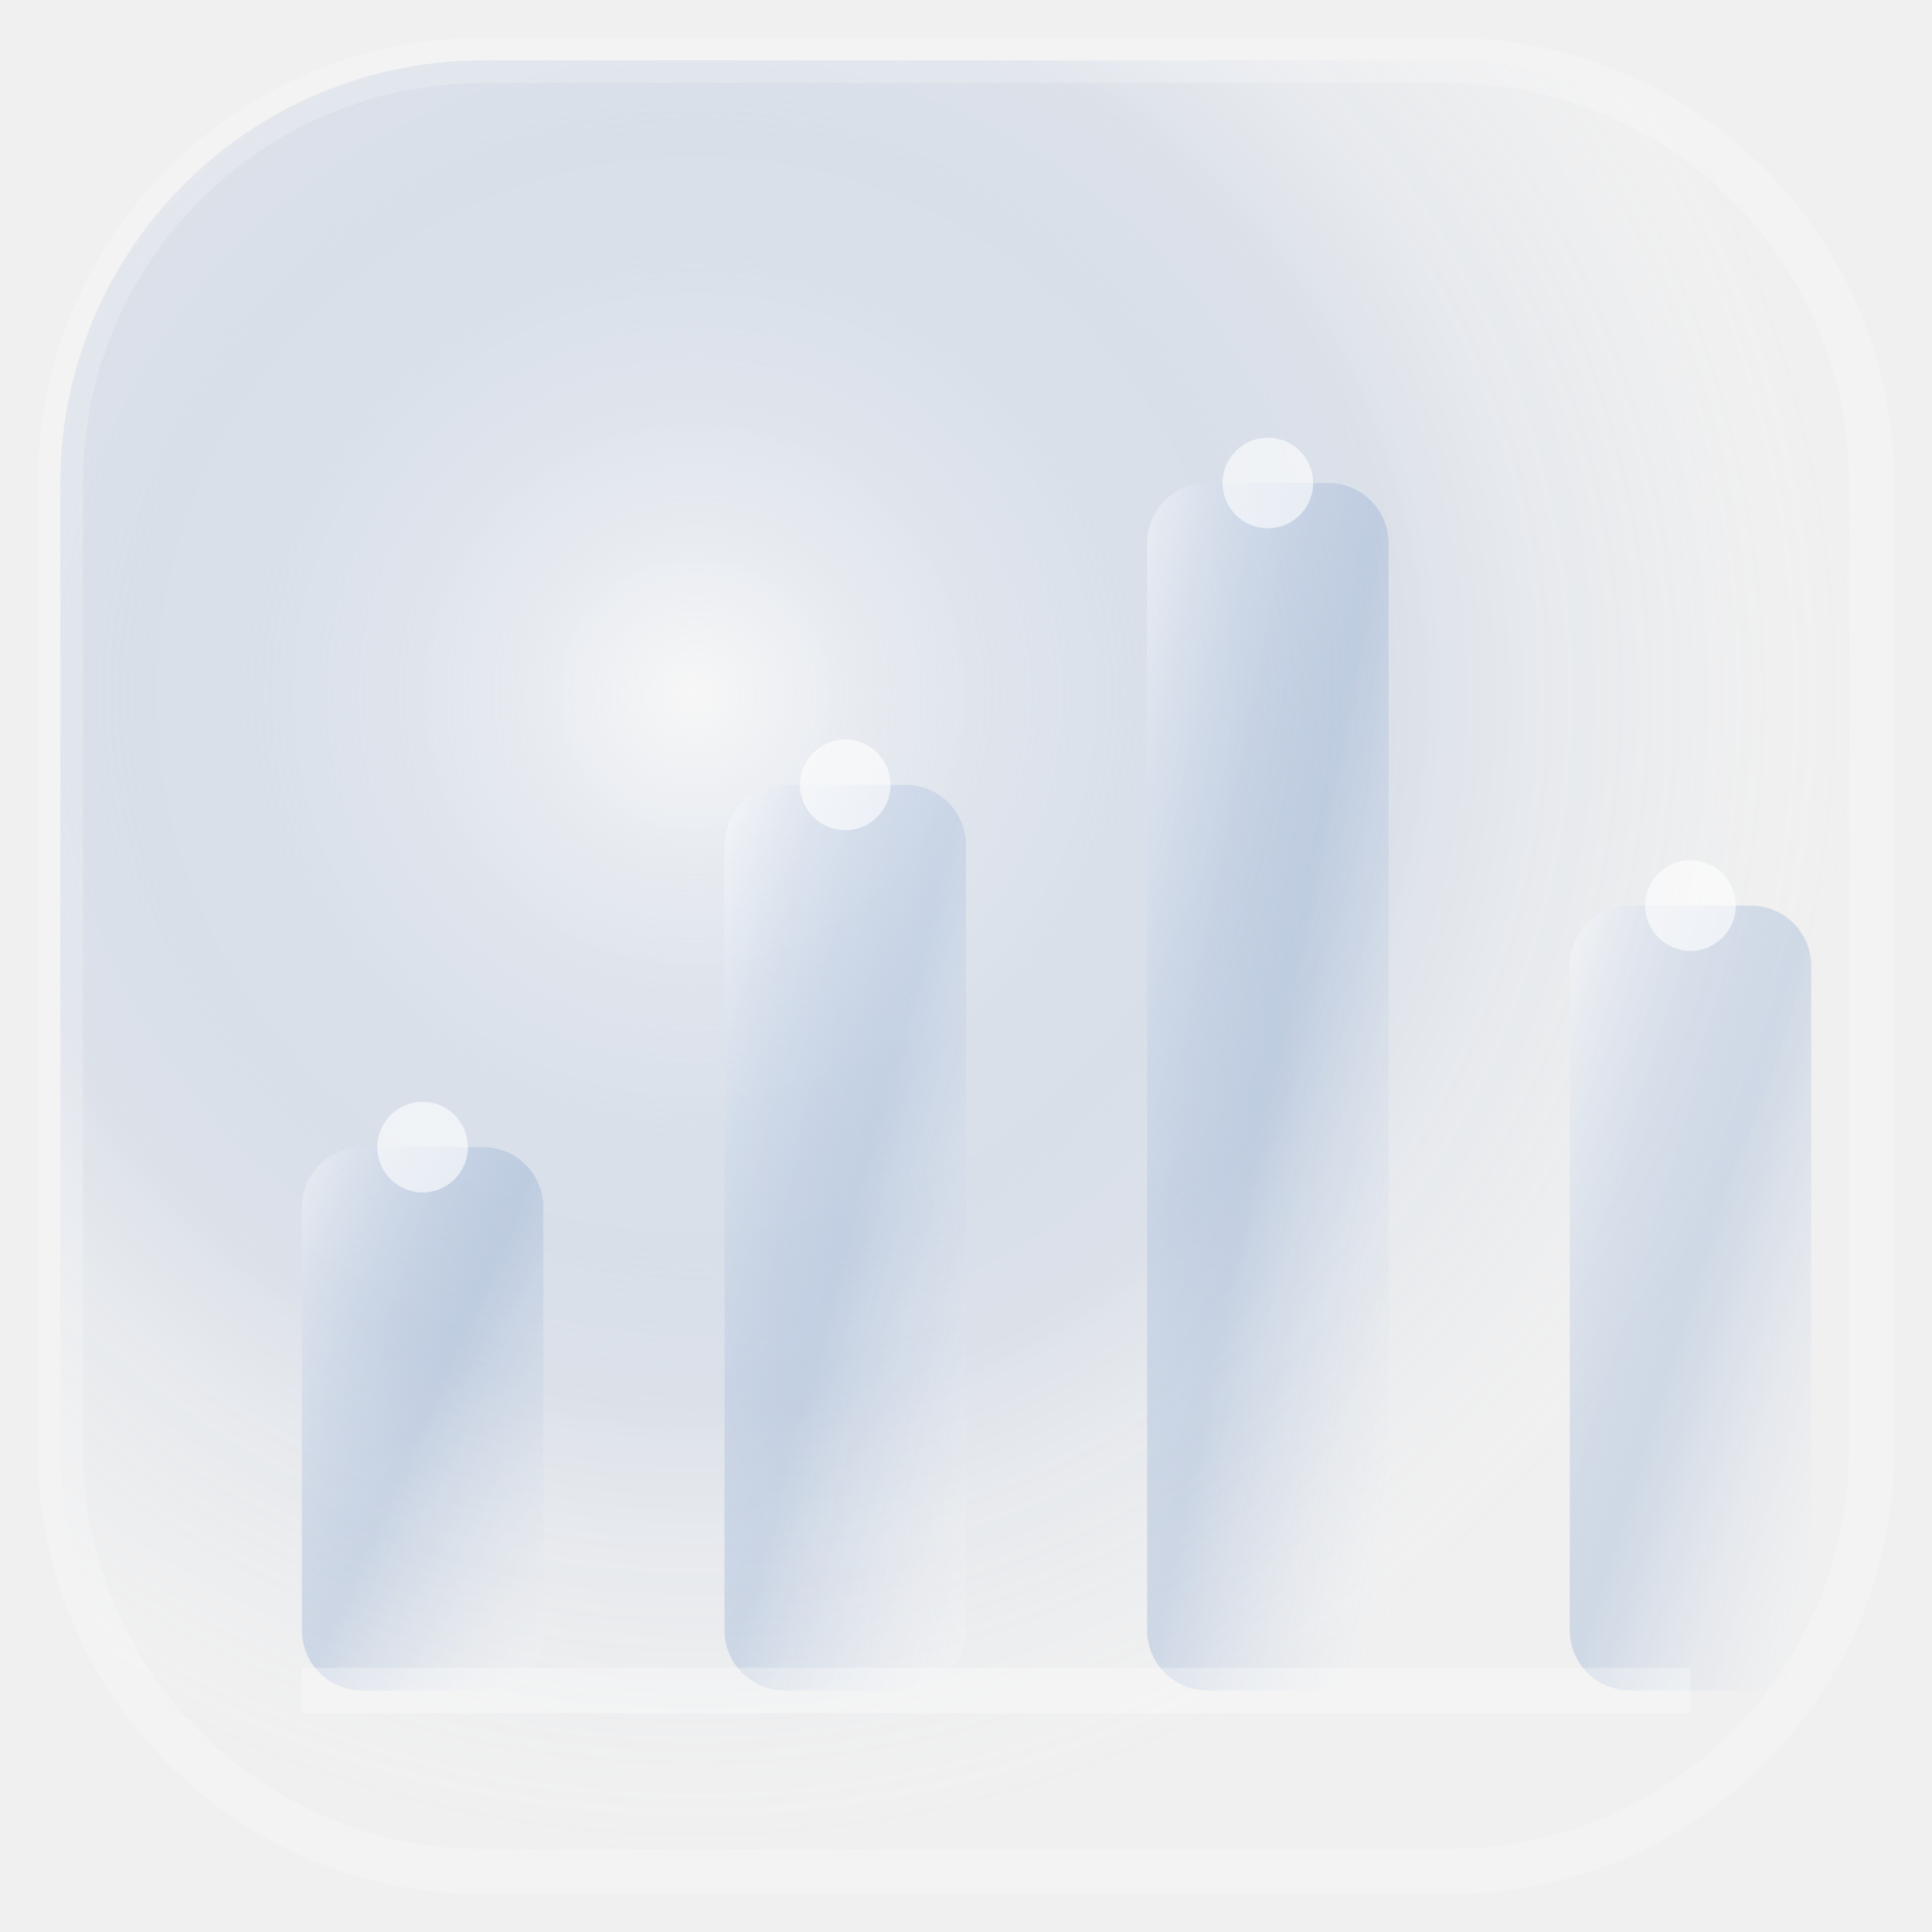
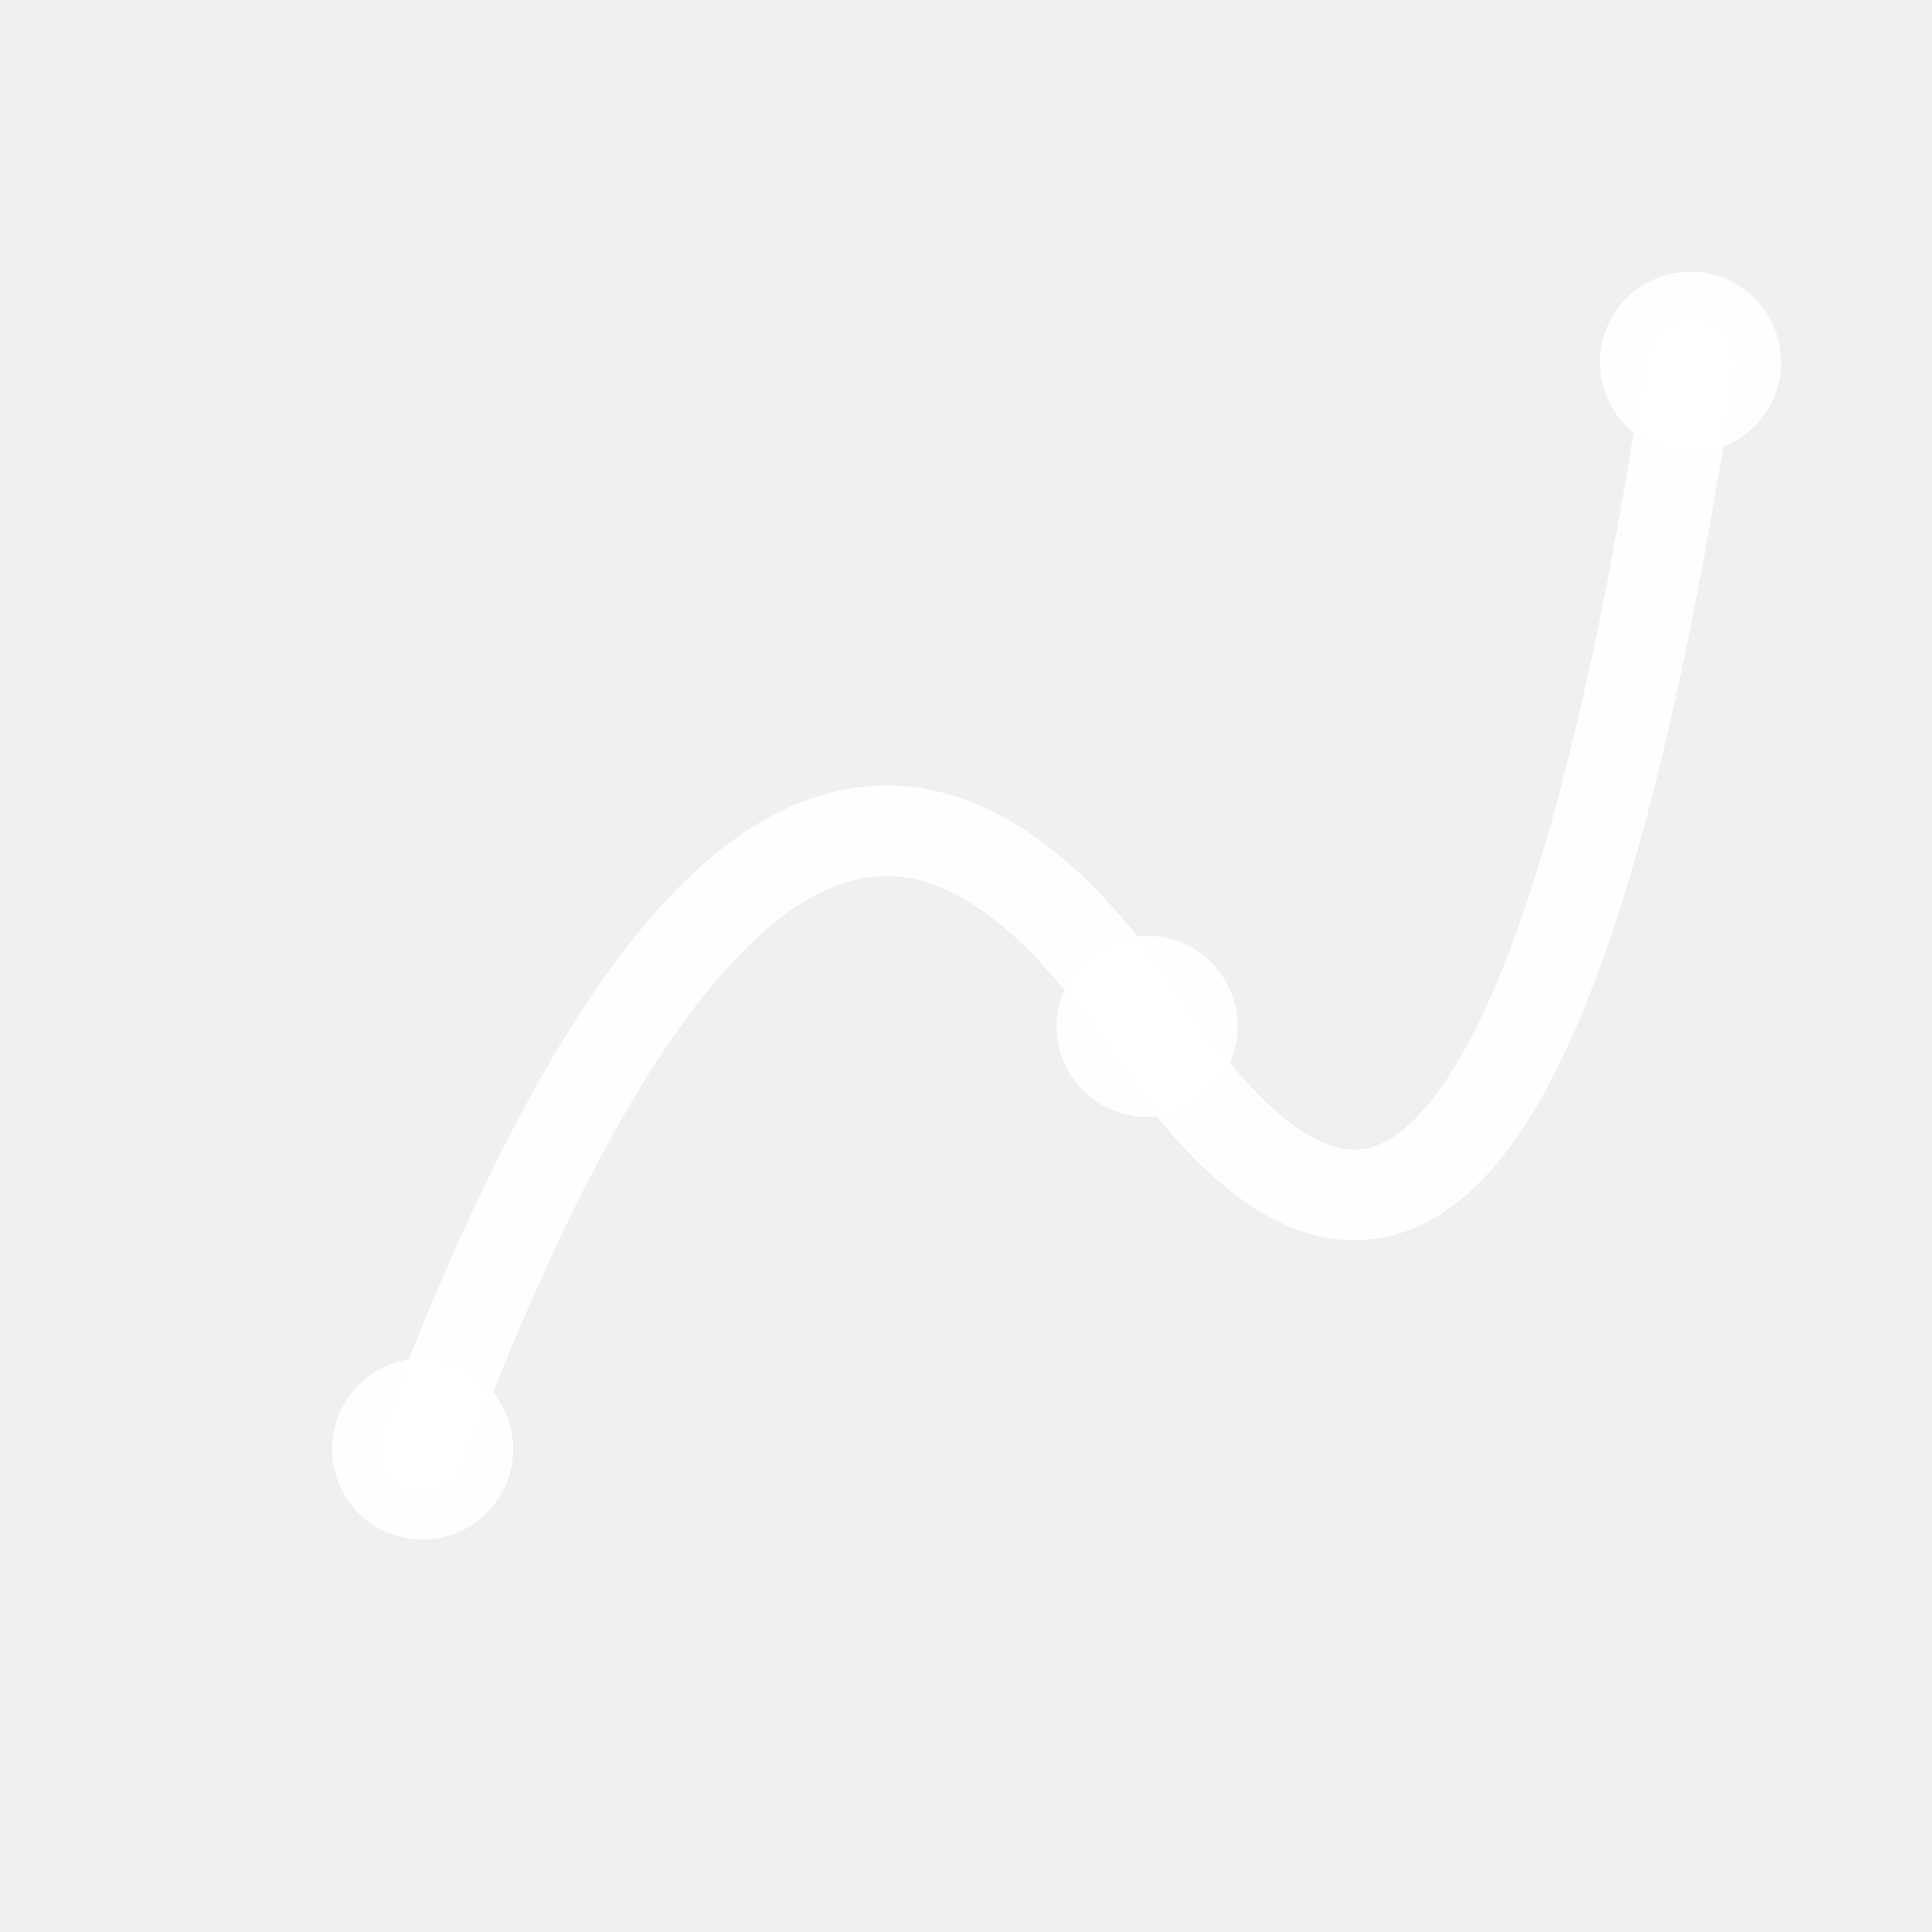
<svg xmlns="http://www.w3.org/2000/svg" viewBox="0 0 64 64">
-   <defs>
-     <linearGradient id="g1" x1="0%" y1="0%" x2="100%" y2="100%">
-       <stop offset="0%" stop-color="rgba(255,255,255,0.45)" />
-       <stop offset="50%" stop-color="rgba(107,143,197,0.25)" />
-       <stop offset="100%" stop-color="rgba(255,255,255,0.08)" />
-     </linearGradient>
-     <linearGradient id="g2" x1="0%" y1="100%" x2="100%" y2="0%">
-       <stop offset="0%" stop-color="rgba(255,255,255,0.05)" />
-       <stop offset="100%" stop-color="rgba(255,255,255,0.40)" />
-     </linearGradient>
-     <radialGradient id="gr" cx="35%" cy="35%" r="65%">
-       <stop offset="0%" stop-color="rgba(255,255,255,0.50)" />
-       <stop offset="60%" stop-color="rgba(107,143,197,0.15)" />
-       <stop offset="100%" stop-color="rgba(255,255,255,0.02)" />
-     </radialGradient>
-   </defs>
-   <filter id="sh">
-     <feDropShadow dx="0" dy="1" stdDeviation="1" flood-color="rgba(0,0,0,0.3)" />
-   </filter>
-   <filter id="sh2">
-     <feDropShadow dx="0" dy="2" stdDeviation="2" flood-color="rgba(0,0,0,0.25)" />
-   </filter>
-   <rect x="2" y="2" width="60" height="60" rx="14" fill="url(#gr)" stroke="rgba(255,255,255,0.2)" stroke-width="1.5" />
-   <rect x="10" y="38" width="8" height="18" rx="2" fill="url(#g1)" />
-   <rect x="24" y="26" width="8" height="30" rx="2" fill="url(#g1)" />
-   <rect x="38" y="16" width="8" height="40" rx="2" fill="url(#g1)" />
-   <rect x="52" y="30" width="8" height="26" rx="2" fill="url(#g1)" />
-   <path d="M10 56 L56 56" stroke="rgba(255,255,255,0.3)" stroke-width="1.5" />
-   <rect x="24" y="26" width="8" height="30" rx="2" fill="url(#g2)" opacity="0.3" />
-   <circle cx="14" cy="38" r="1.5" fill="white" opacity="0.6" />
-   <circle cx="28" cy="26" r="1.5" fill="white" opacity="0.6" />
-   <circle cx="42" cy="16" r="1.5" fill="white" opacity="0.6" />
-   <circle cx="56" cy="30" r="1.5" fill="white" opacity="0.6" />
+   <path d="M14 48 Q26 16 38 34 Q50 52 56 12" fill="none" stroke="rgba(255,255,255,0.92)" stroke-width="3" stroke-linecap="round" stroke-linejoin="round" />
+   <circle cx="14" cy="48" r="3" fill="rgba(255,255,255,0.92)" />
+   <circle cx="38" cy="34" r="3" fill="rgba(255,255,255,0.92)" />
+   <circle cx="56" cy="12" r="3" fill="rgba(255,255,255,0.92)" />
</svg>
